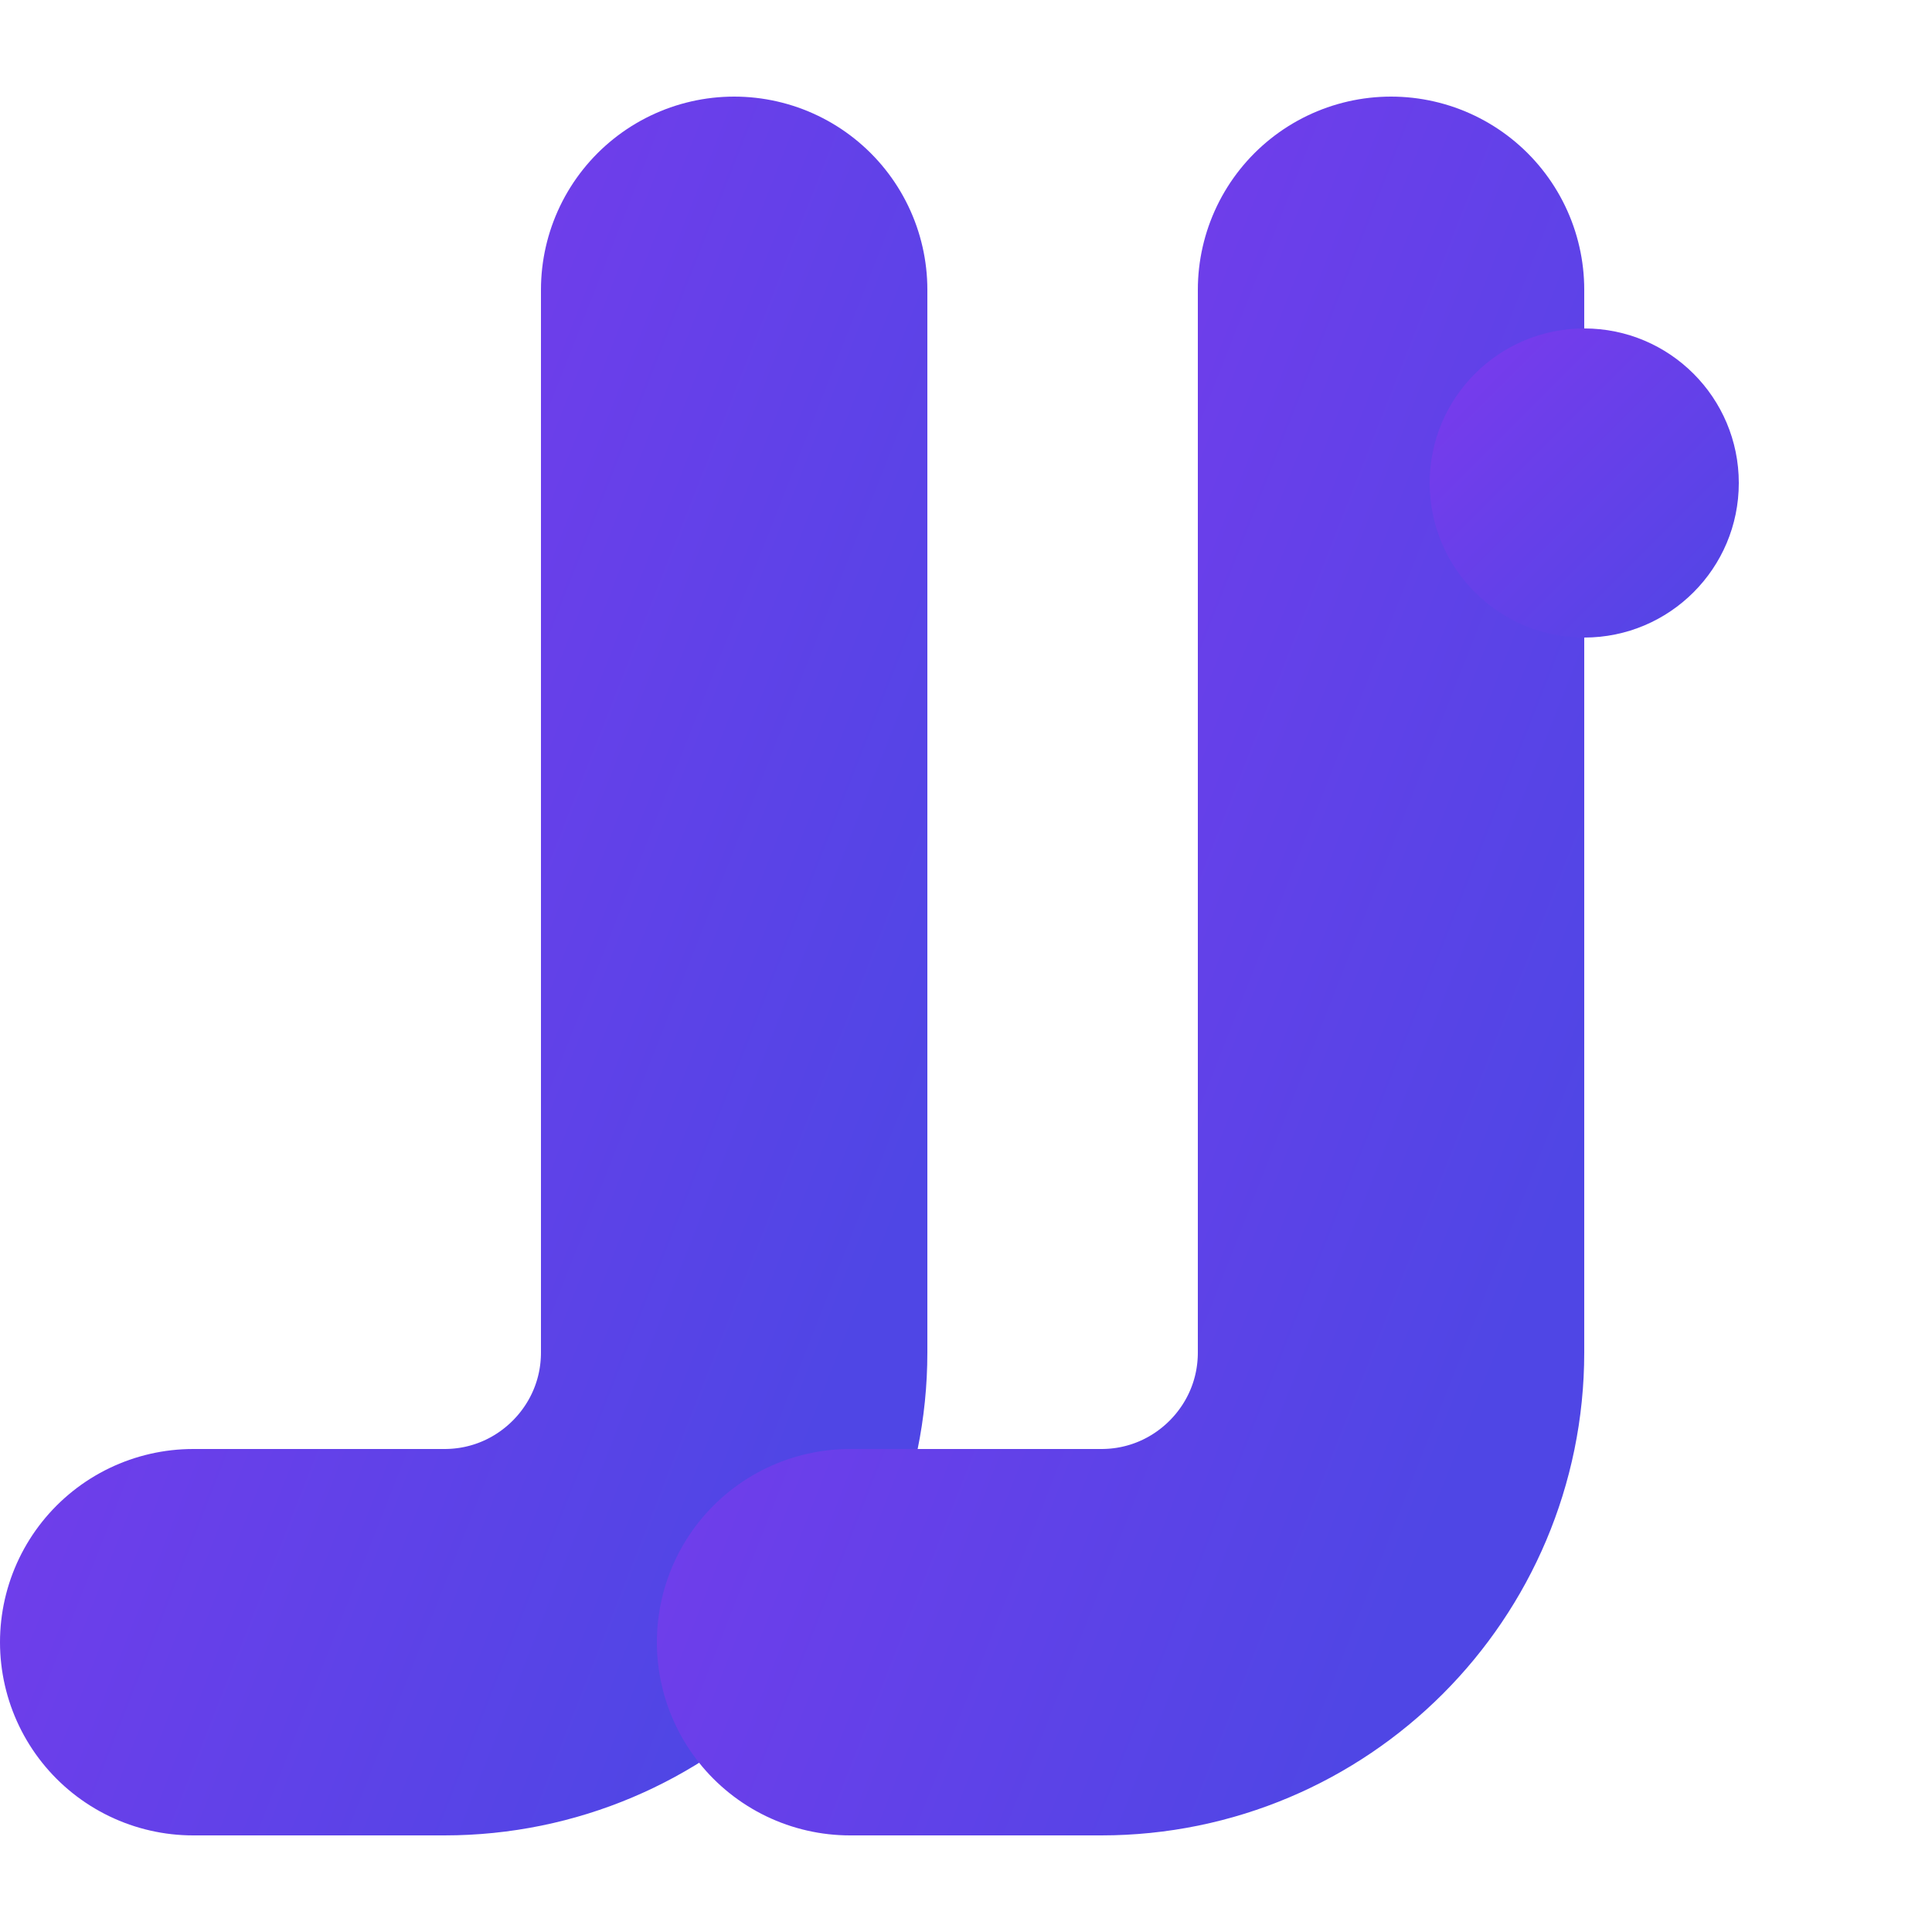
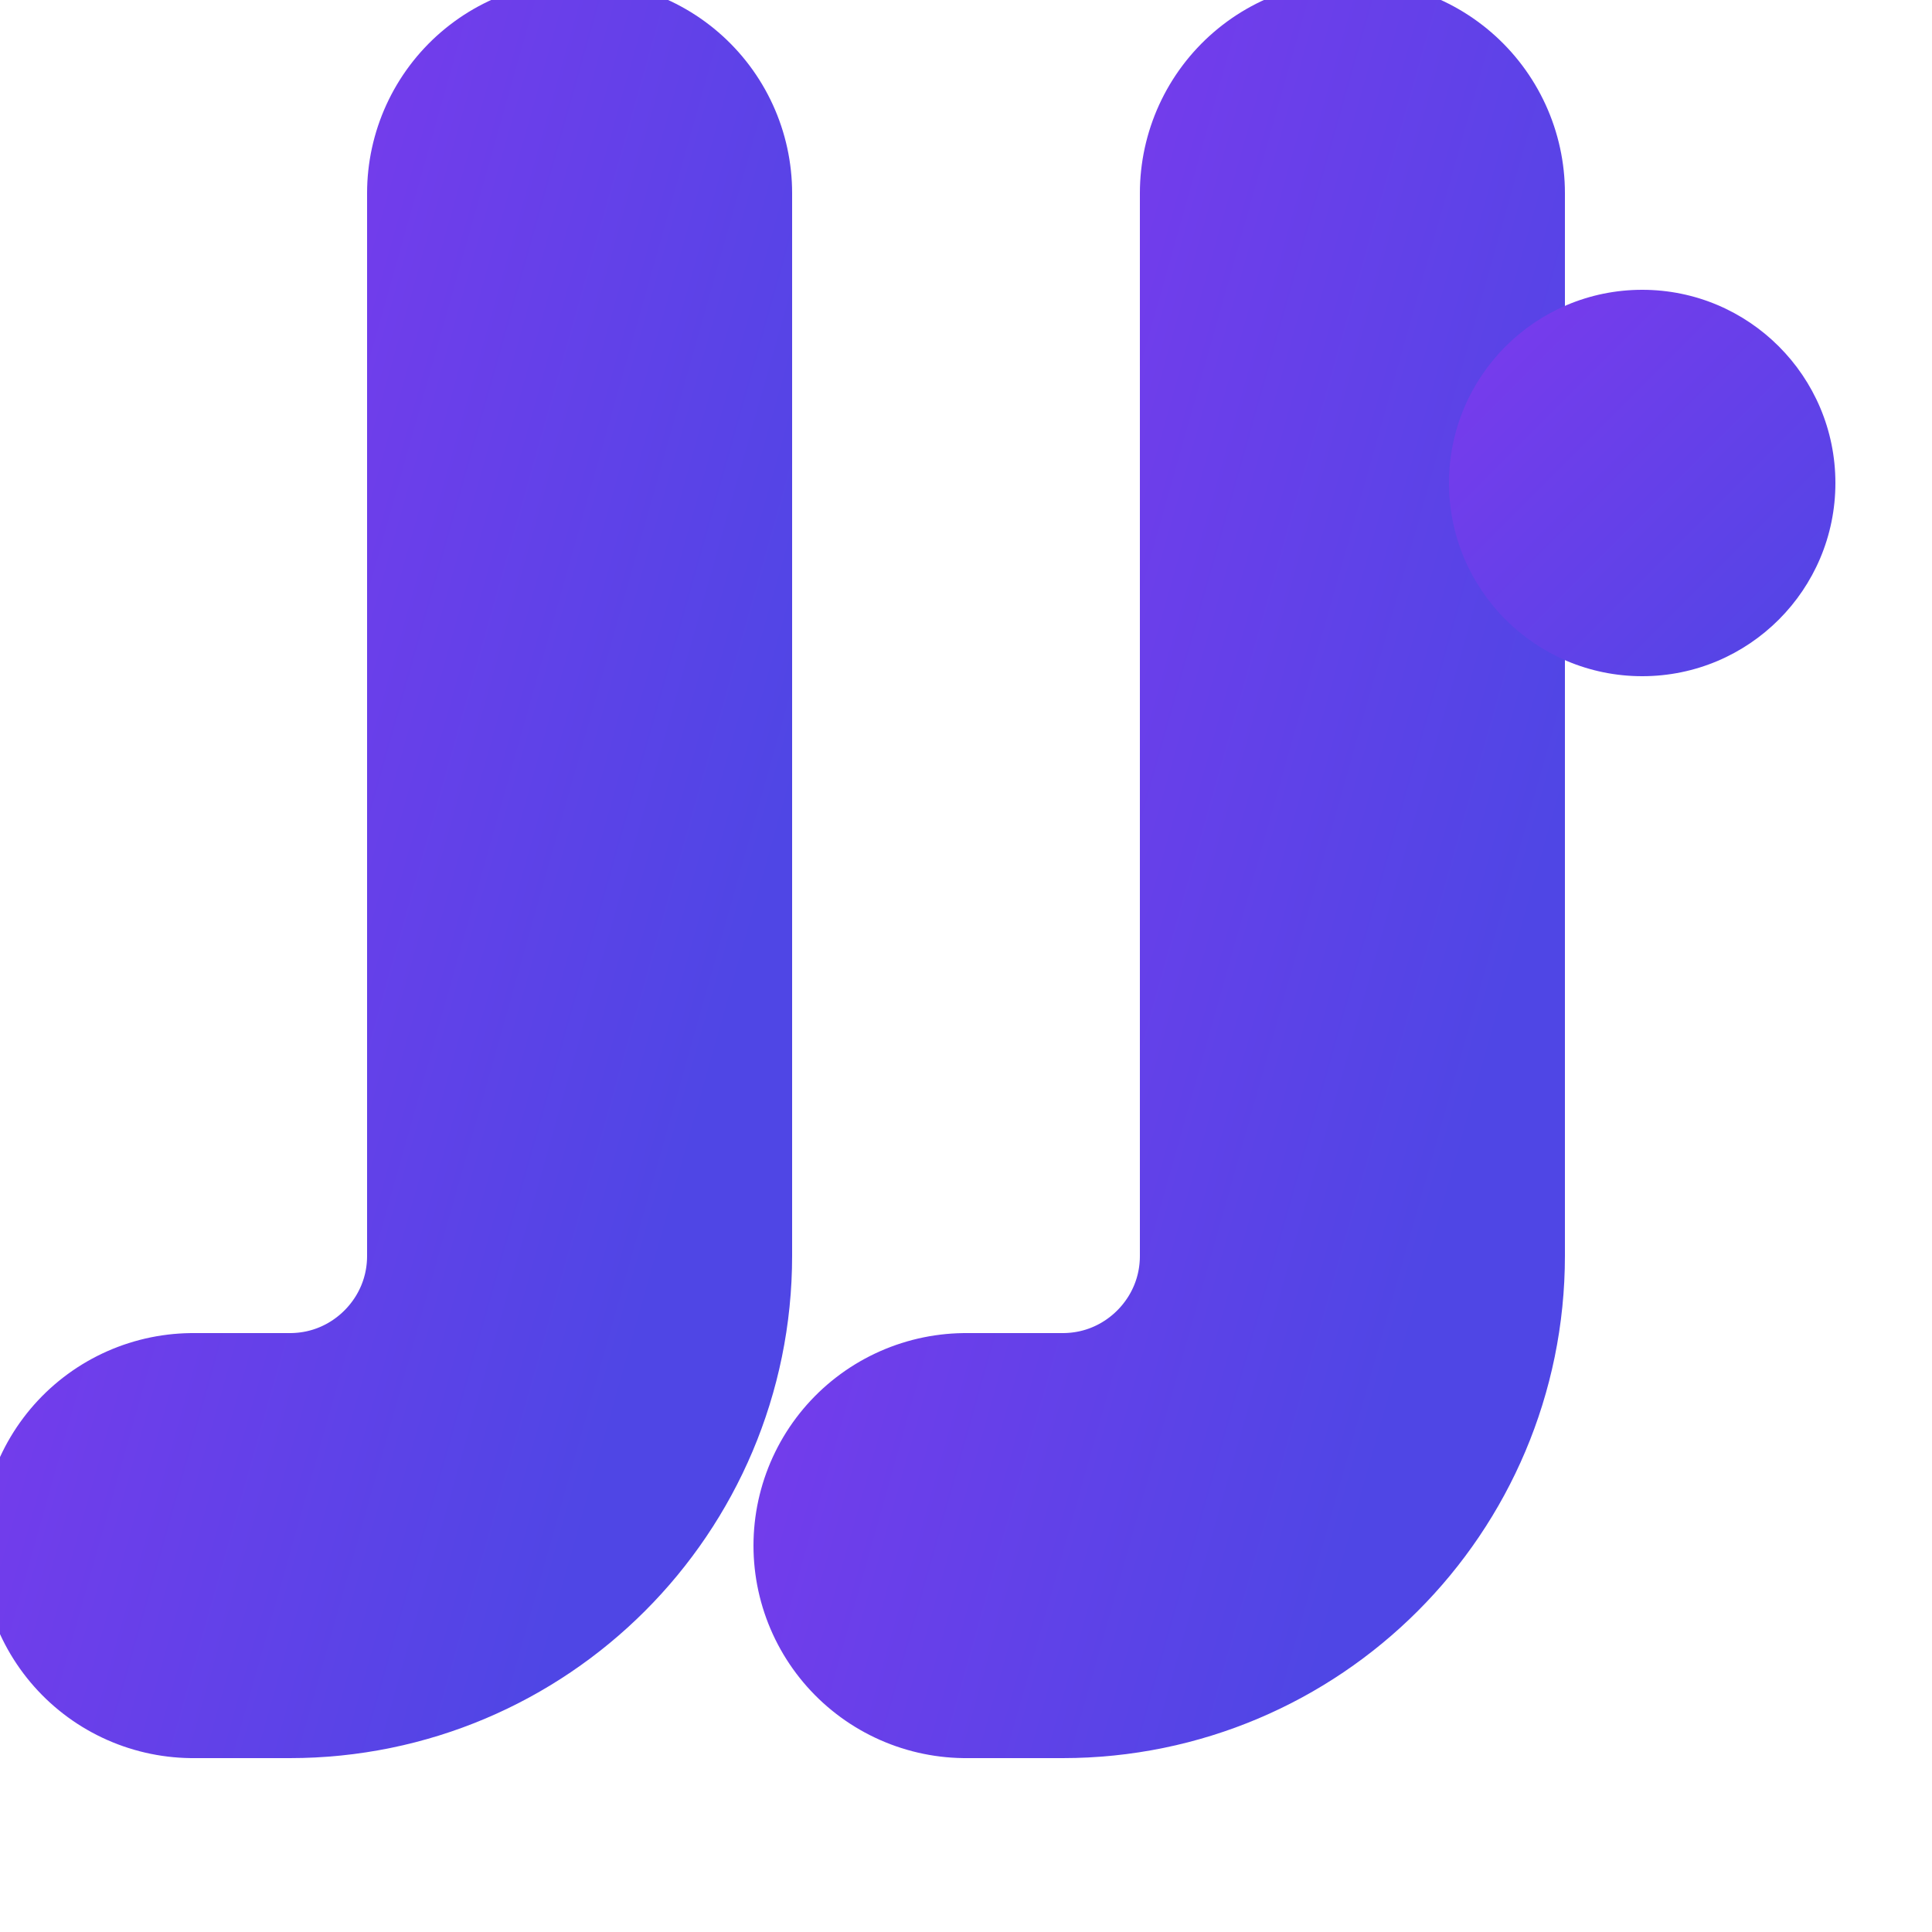
<svg xmlns="http://www.w3.org/2000/svg" viewBox="0 0 100 100" fill="none">
  <defs>
    <linearGradient id="premiumGradient" x1="0%" y1="0%" x2="100%" y2="100%">
      <stop offset="0%" style="stop-color:#7c3aed;stop-opacity:1" />
      <stop offset="100%" style="stop-color:#4f46e5;stop-opacity:1" />
    </linearGradient>
  </defs>
  <g>
-     <path d="M38 15 V70 A15 15 0 0 1 23 85 H10" stroke="url(#premiumGradient)" stroke-width="20" stroke-linecap="round" stroke-linejoin="round" />
-     <path d="M72 15 V70 A15 15 0 0 1 57 85 H44" stroke="url(#premiumGradient)" stroke-width="20" stroke-linecap="round" stroke-linejoin="round" />
-     <circle cx="82" cy="25" r="8" fill="url(#premiumGradient)" />
+     <path d="M30 10 V65 A15 15 0 0 1 15 80 H10" stroke="url(#premiumGradient)" stroke-width="22" stroke-linecap="round" stroke-linejoin="round" />
+     <path d="M70 10 V65 A15 15 0 0 1 55 80 H50" stroke="url(#premiumGradient)" stroke-width="22" stroke-linecap="round" stroke-linejoin="round" />
+     <circle cx="85" cy="25" r="10" fill="url(#premiumGradient)" />
  </g>
</svg>
